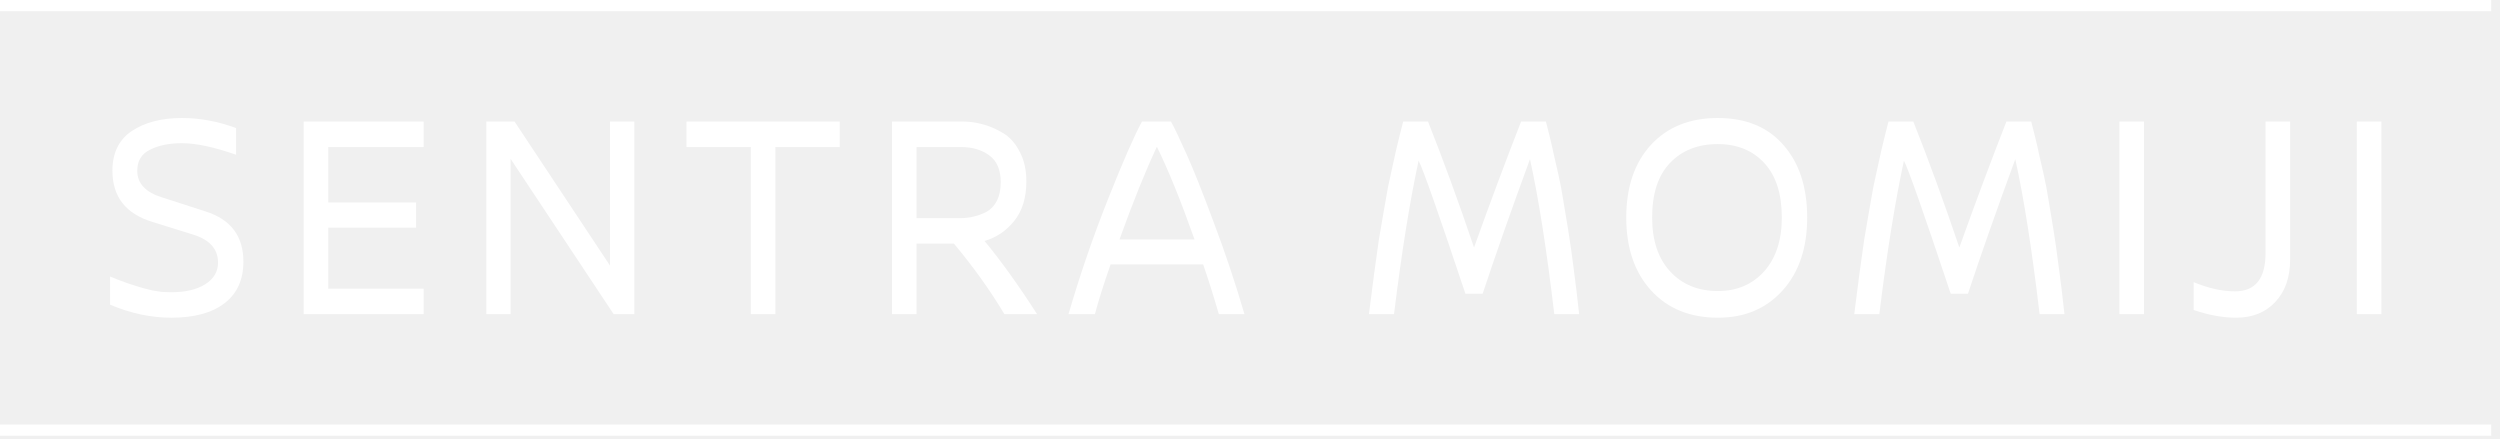
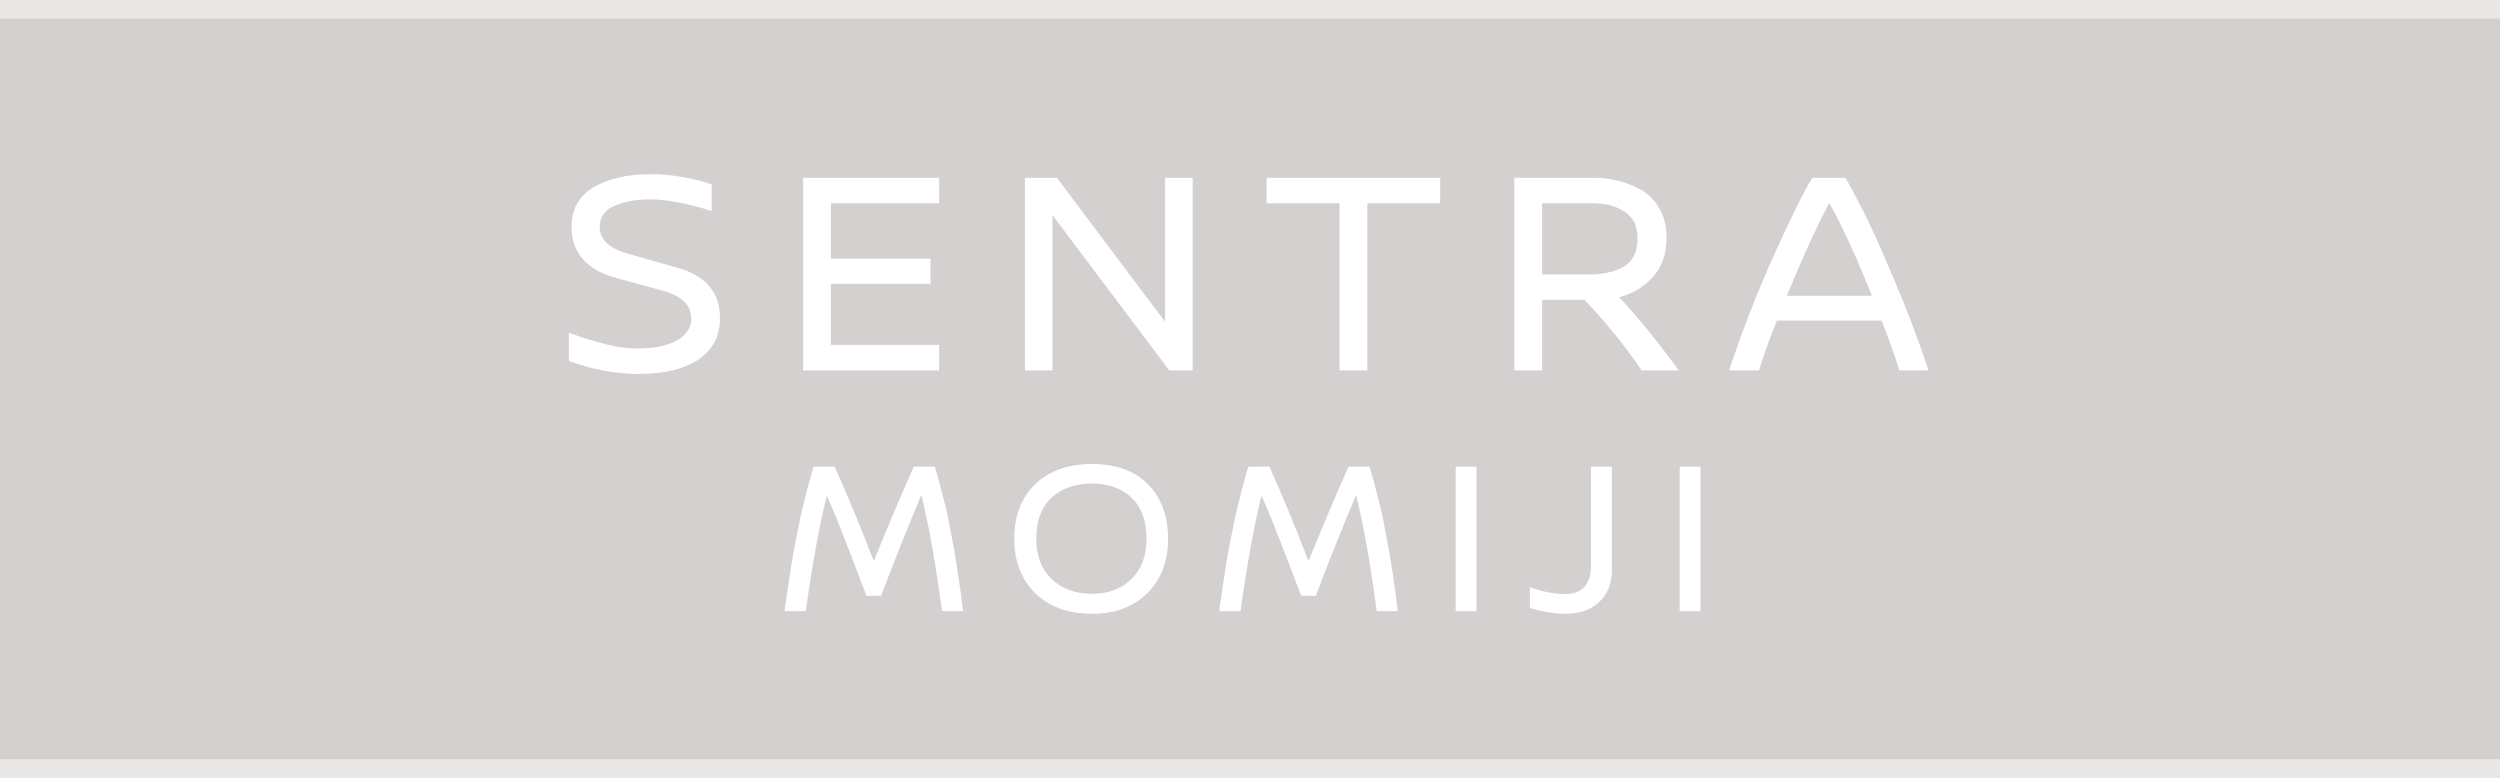
- <svg xmlns="http://www.w3.org/2000/svg" width="194" height="34" viewBox="0 0 194 34" fill="none">
-   <mask id="path-1-inside-1_4239_7589" fill="white">
-     <path d="M0 0H193.339V33.813H0V0Z" />
+ <svg xmlns="http://www.w3.org/2000/svg" width="135" height="42" viewBox="0 0 135 42" fill="none">
+   <mask id="path-1-inside-1_4305_16585" fill="white">
+     <path d="M0 0H135V42H0V0Z" />
  </mask>
-   <path d="M0 0V0.867H193.339V0V-0.867H0V0ZM193.339 33.813V32.946H0V33.813V34.68H193.339V33.813Z" fill="white" mask="url(#path-1-inside-1_4239_7589)" />
-   <path d="M184.796 24.378H182.889V9.433H184.796V24.378Z" fill="white" />
-   <path d="M177.713 9.433V20.148C177.713 21.527 177.328 22.623 176.557 23.436C175.799 24.248 174.785 24.654 173.513 24.654C172.499 24.654 171.403 24.455 170.227 24.056V21.895C171.376 22.37 172.445 22.608 173.432 22.608C175.015 22.608 175.806 21.619 175.806 19.642V9.433H177.713Z" fill="white" />
-   <path d="M166.374 24.378H164.467V9.433H166.374V24.378Z" fill="white" />
-   <path d="M155.697 9.433H157.624C157.651 9.525 157.746 9.901 157.908 10.56C158.07 11.219 158.179 11.694 158.233 11.985C158.3 12.261 158.415 12.759 158.578 13.48C158.74 14.2 158.868 14.875 158.963 15.503C159.071 16.132 159.2 16.906 159.349 17.825C159.497 18.745 159.639 19.749 159.775 20.837C159.923 21.926 160.065 23.106 160.201 24.378H158.273C157.678 19.351 157.049 15.342 156.386 12.353C154.939 16.293 153.715 19.772 152.714 22.792H151.375C149.279 16.507 148.068 13.066 147.744 12.468C147.054 15.672 146.418 19.642 145.836 24.378H143.889C144.024 23.275 144.159 22.225 144.294 21.228C144.43 20.217 144.551 19.343 144.66 18.607C144.781 17.871 144.91 17.12 145.045 16.354C145.18 15.572 145.289 14.959 145.37 14.514C145.464 14.07 145.579 13.541 145.715 12.928C145.85 12.3 145.945 11.87 145.999 11.64C146.053 11.411 146.147 11.02 146.283 10.468C146.432 9.901 146.519 9.556 146.546 9.433H148.474C149.651 12.392 150.841 15.649 152.045 19.205C153.303 15.695 154.52 12.438 155.697 9.433Z" fill="white" />
-   <path d="M133.298 9.157C135.489 9.157 137.194 9.862 138.411 11.273C139.628 12.667 140.237 14.537 140.237 16.883C140.237 19.243 139.601 21.129 138.33 22.539C137.058 23.949 135.388 24.654 133.319 24.654C131.141 24.654 129.41 23.949 128.125 22.539C126.84 21.129 126.197 19.243 126.197 16.883C126.197 14.522 126.833 12.644 128.104 11.25C129.389 9.855 131.121 9.157 133.298 9.157ZM133.298 11.181C131.756 11.181 130.519 11.671 129.585 12.652C128.666 13.618 128.206 15.028 128.206 16.883C128.206 18.661 128.672 20.056 129.606 21.067C130.539 22.079 131.777 22.585 133.319 22.585C134.779 22.585 135.97 22.079 136.889 21.067C137.809 20.04 138.269 18.645 138.269 16.883C138.269 15.043 137.816 13.633 136.91 12.652C136.003 11.671 134.8 11.181 133.298 11.181Z" fill="white" />
-   <path d="M118.037 9.433H119.964C119.991 9.525 120.086 9.901 120.248 10.56C120.41 11.219 120.518 11.694 120.573 11.985C120.64 12.261 120.755 12.759 120.917 13.48C121.08 14.2 121.208 14.875 121.303 15.503C121.411 16.132 121.54 16.906 121.688 17.825C121.837 18.745 121.979 19.749 122.115 20.837C122.263 21.926 122.405 23.106 122.541 24.378H120.613C120.018 19.351 119.389 15.342 118.726 12.353C117.279 16.293 116.055 19.772 115.054 22.792H113.715C111.619 16.507 110.408 13.066 110.083 12.468C109.394 15.672 108.758 19.642 108.176 24.378H106.229C106.364 23.275 106.499 22.225 106.634 21.228C106.77 20.217 106.891 19.343 106.999 18.607C107.121 17.871 107.25 17.12 107.385 16.354C107.52 15.572 107.628 14.959 107.71 14.514C107.804 14.07 107.919 13.541 108.054 12.928C108.19 12.3 108.284 11.87 108.339 11.64C108.393 11.411 108.487 11.02 108.623 10.468C108.771 9.901 108.859 9.556 108.886 9.433H110.814C111.99 12.392 113.181 15.649 114.385 19.205C115.642 15.695 116.86 12.438 118.037 9.433Z" fill="white" />
-   <path d="M96.57 24.378H94.582C94.163 22.937 93.757 21.65 93.365 20.515H86.183C85.641 22.064 85.236 23.351 84.965 24.378H82.916C83.795 21.359 84.816 18.385 85.98 15.457C87.143 12.529 88.022 10.521 88.617 9.433H90.869C91.14 9.924 91.539 10.759 92.066 11.939C92.594 13.104 93.297 14.867 94.176 17.228C95.069 19.588 95.867 21.972 96.57 24.378ZM86.872 18.584H92.695C91.627 15.565 90.653 13.166 89.774 11.387C88.894 13.258 87.927 15.656 86.872 18.584Z" fill="white" />
-   <path d="M80.477 24.378H77.941C76.832 22.524 75.527 20.7 74.025 18.906H71.124V24.378H69.217V9.433H74.756C75.243 9.433 75.736 9.502 76.237 9.64C76.737 9.763 77.258 9.985 77.799 10.307C78.34 10.613 78.779 11.096 79.118 11.755C79.469 12.399 79.645 13.173 79.645 14.078C79.645 15.35 79.327 16.377 78.692 17.159C78.069 17.925 77.305 18.439 76.399 18.699C77.67 20.232 79.03 22.125 80.477 24.378ZM71.124 16.929H74.492C74.857 16.929 75.202 16.89 75.527 16.814C75.865 16.737 76.203 16.614 76.541 16.446C76.879 16.262 77.15 15.978 77.353 15.595C77.555 15.197 77.657 14.714 77.657 14.147C77.657 13.181 77.359 12.483 76.764 12.054C76.183 11.625 75.452 11.411 74.573 11.411H71.124V16.929Z" fill="white" />
-   <path d="M65.161 11.411H60.17V24.378H58.263V11.411H53.272V9.433H65.161V11.411Z" fill="white" />
-   <path d="M49.222 24.378H47.619L39.625 12.33V24.378H37.738V9.433H39.929L47.335 20.608V9.433H49.222V24.378Z" fill="white" />
-   <path d="M32.877 11.411H25.472V15.71H32.289V17.665H25.472V22.401H32.877V24.378H23.564V9.433H32.877V11.411Z" fill="white" />
-   <path d="M14.12 9.157C15.514 9.157 16.913 9.418 18.32 9.939V12.008C16.616 11.411 15.216 11.112 14.12 11.112C13.133 11.112 12.308 11.28 11.645 11.617C10.982 11.939 10.651 12.483 10.651 13.25C10.651 14.231 11.293 14.921 12.579 15.319L15.926 16.4C17.901 17.013 18.888 18.316 18.888 20.309C18.888 21.703 18.401 22.776 17.427 23.528C16.454 24.279 15.074 24.654 13.289 24.654C11.72 24.654 10.137 24.317 8.541 23.643V21.458C8.649 21.504 8.859 21.589 9.17 21.711C9.495 21.834 9.725 21.918 9.86 21.964C9.995 22.01 10.205 22.079 10.489 22.171C10.773 22.263 11.003 22.332 11.178 22.378C11.368 22.424 11.584 22.478 11.828 22.539C12.085 22.585 12.328 22.623 12.558 22.654C12.802 22.669 13.045 22.677 13.289 22.677C14.398 22.677 15.277 22.47 15.926 22.056C16.589 21.642 16.92 21.083 16.92 20.378C16.92 19.32 16.264 18.592 14.952 18.193L11.848 17.228C9.765 16.599 8.724 15.273 8.724 13.25C8.724 11.87 9.224 10.843 10.225 10.169C11.239 9.494 12.538 9.157 14.12 9.157Z" fill="white" />
+   <path d="M0 0H135V42H0V0Z" fill="#2F1F15" fill-opacity="0.15" />
+   <path d="M0 0V1H135V0V-1H0V0ZM135 42V41H0V42V43H135V42Z" fill="white" fill-opacity="0.5" mask="url(#path-1-inside-1_4305_16585)" />
+   <path d="M35.12 9.408C36.219 9.408 37.323 9.589 38.432 9.952V11.392C37.088 10.976 35.984 10.768 35.12 10.768C34.341 10.768 33.691 10.885 33.168 11.12C32.645 11.344 32.384 11.723 32.384 12.256C32.384 12.939 32.891 13.419 33.904 13.696L36.544 14.448C38.101 14.875 38.88 15.781 38.88 17.168C38.88 18.139 38.496 18.885 37.728 19.408C36.96 19.931 35.872 20.192 34.464 20.192C33.227 20.192 31.979 19.957 30.72 19.488V17.968C30.805 18 30.971 18.059 31.216 18.144C31.472 18.229 31.653 18.288 31.76 18.32C31.867 18.352 32.032 18.4 32.256 18.464C32.48 18.528 32.661 18.576 32.8 18.608C32.949 18.64 33.12 18.677 33.312 18.72C33.515 18.752 33.707 18.779 33.888 18.8C34.08 18.811 34.272 18.816 34.464 18.816C35.339 18.816 36.032 18.672 36.544 18.384C37.067 18.096 37.328 17.707 37.328 17.216C37.328 16.48 36.811 15.973 35.776 15.696L33.328 15.024C31.685 14.587 30.864 13.664 30.864 12.256C30.864 11.296 31.259 10.581 32.048 10.112C32.848 9.643 33.872 9.408 35.12 9.408ZM50.712 10.976H44.871V13.968H50.248V15.328H44.871V18.624H50.712V20H43.367V9.6H50.712V10.976ZM64.402 20H63.138L56.834 11.616V20H55.346V9.6H57.074L62.914 17.376V9.6H64.402V20ZM77.771 10.976H73.835V20H72.331V10.976H68.395V9.6H77.771V10.976ZM90.651 20H88.651C87.776 18.709 86.747 17.44 85.563 16.192H83.275V20H81.771V9.6H86.139C86.523 9.6 86.912 9.648 87.307 9.744C87.701 9.829 88.112 9.984 88.539 10.208C88.965 10.421 89.312 10.757 89.579 11.216C89.856 11.664 89.995 12.203 89.995 12.832C89.995 13.717 89.744 14.432 89.243 14.976C88.752 15.509 88.149 15.867 87.435 16.048C88.437 17.115 89.509 18.432 90.651 20ZM83.275 14.816H85.931C86.219 14.816 86.491 14.789 86.747 14.736C87.013 14.683 87.28 14.597 87.547 14.48C87.813 14.352 88.027 14.155 88.187 13.888C88.347 13.611 88.427 13.275 88.427 12.88C88.427 12.208 88.192 11.723 87.723 11.424C87.264 11.125 86.688 10.976 85.995 10.976H83.275V14.816ZM104.141 20H102.573C102.242 18.997 101.922 18.101 101.613 17.312H95.949C95.522 18.389 95.203 19.285 94.989 20H93.373C94.067 17.899 94.872 15.829 95.789 13.792C96.707 11.755 97.4 10.357 97.869 9.6H99.645C99.859 9.941 100.173 10.523 100.589 11.344C101.005 12.155 101.56 13.381 102.253 15.024C102.957 16.667 103.586 18.325 104.141 20ZM96.493 15.968H101.085C100.242 13.867 99.475 12.197 98.781 10.96C98.088 12.261 97.325 13.931 96.493 15.968Z" fill="white" />
+   <path d="M49.344 25.2H50.484C50.5 25.248 50.556 25.444 50.652 25.788C50.748 26.132 50.812 26.38 50.844 26.532C50.884 26.676 50.952 26.936 51.048 27.312C51.144 27.688 51.22 28.04 51.276 28.368C51.34 28.696 51.416 29.1 51.504 29.58C51.592 30.06 51.676 30.584 51.756 31.152C51.844 31.72 51.928 32.336 52.008 33H50.868C50.516 30.376 50.144 28.284 49.752 26.724C48.896 28.78 48.172 30.596 47.58 32.172H46.788C45.548 28.892 44.832 27.096 44.64 26.784C44.232 28.456 43.856 30.528 43.512 33H42.36C42.44 32.424 42.52 31.876 42.6 31.356C42.68 30.828 42.752 30.372 42.816 29.988C42.888 29.604 42.964 29.212 43.044 28.812C43.124 28.404 43.188 28.084 43.236 27.852C43.292 27.62 43.36 27.344 43.44 27.024C43.52 26.696 43.576 26.472 43.608 26.352C43.64 26.232 43.696 26.028 43.776 25.74C43.864 25.444 43.916 25.264 43.932 25.2H45.072C45.768 26.744 46.472 28.444 47.184 30.3C47.928 28.468 48.648 26.768 49.344 25.2ZM58.971 25.056C60.267 25.056 61.275 25.424 61.995 26.16C62.715 26.888 63.075 27.864 63.075 29.088C63.075 30.32 62.699 31.304 61.947 32.04C61.195 32.776 60.207 33.144 58.983 33.144C57.695 33.144 56.671 32.776 55.911 32.04C55.151 31.304 54.771 30.32 54.771 29.088C54.771 27.856 55.147 26.876 55.899 26.148C56.659 25.42 57.683 25.056 58.971 25.056ZM58.971 26.112C58.059 26.112 57.327 26.368 56.775 26.88C56.231 27.384 55.959 28.12 55.959 29.088C55.959 30.016 56.235 30.744 56.787 31.272C57.339 31.8 58.071 32.064 58.983 32.064C59.847 32.064 60.551 31.8 61.095 31.272C61.639 30.736 61.911 30.008 61.911 29.088C61.911 28.128 61.643 27.392 61.107 26.88C60.571 26.368 59.859 26.112 58.971 26.112ZM72.819 25.2H73.959C73.975 25.248 74.031 25.444 74.127 25.788C74.223 26.132 74.287 26.38 74.319 26.532C74.359 26.676 74.427 26.936 74.523 27.312C74.619 27.688 74.695 28.04 74.751 28.368C74.815 28.696 74.891 29.1 74.979 29.58C75.067 30.06 75.151 30.584 75.231 31.152C75.319 31.72 75.403 32.336 75.483 33H74.343C73.991 30.376 73.619 28.284 73.227 26.724C72.371 28.78 71.647 30.596 71.055 32.172H70.263C69.023 28.892 68.307 27.096 68.115 26.784C67.707 28.456 67.331 30.528 66.987 33H65.835C65.915 32.424 65.995 31.876 66.075 31.356C66.155 30.828 66.227 30.372 66.291 29.988C66.363 29.604 66.439 29.212 66.519 28.812C66.599 28.404 66.663 28.084 66.711 27.852C66.767 27.62 66.835 27.344 66.915 27.024C66.995 26.696 67.051 26.472 67.083 26.352C67.115 26.232 67.171 26.028 67.251 25.74C67.339 25.444 67.391 25.264 67.407 25.2H68.547C69.243 26.744 69.947 28.444 70.659 30.3C71.403 28.468 72.123 26.768 72.819 25.2ZM79.734 33H78.606V25.2H79.734V33ZM87.041 25.2V30.792C87.041 31.512 86.813 32.084 86.357 32.508C85.909 32.932 85.309 33.144 84.557 33.144C83.957 33.144 83.309 33.04 82.613 32.832V31.704C83.293 31.952 83.925 32.076 84.509 32.076C85.445 32.076 85.913 31.56 85.913 30.528V25.2H87.041ZM91.83 33H90.702V25.2H91.83V33Z" fill="white" />
</svg>
